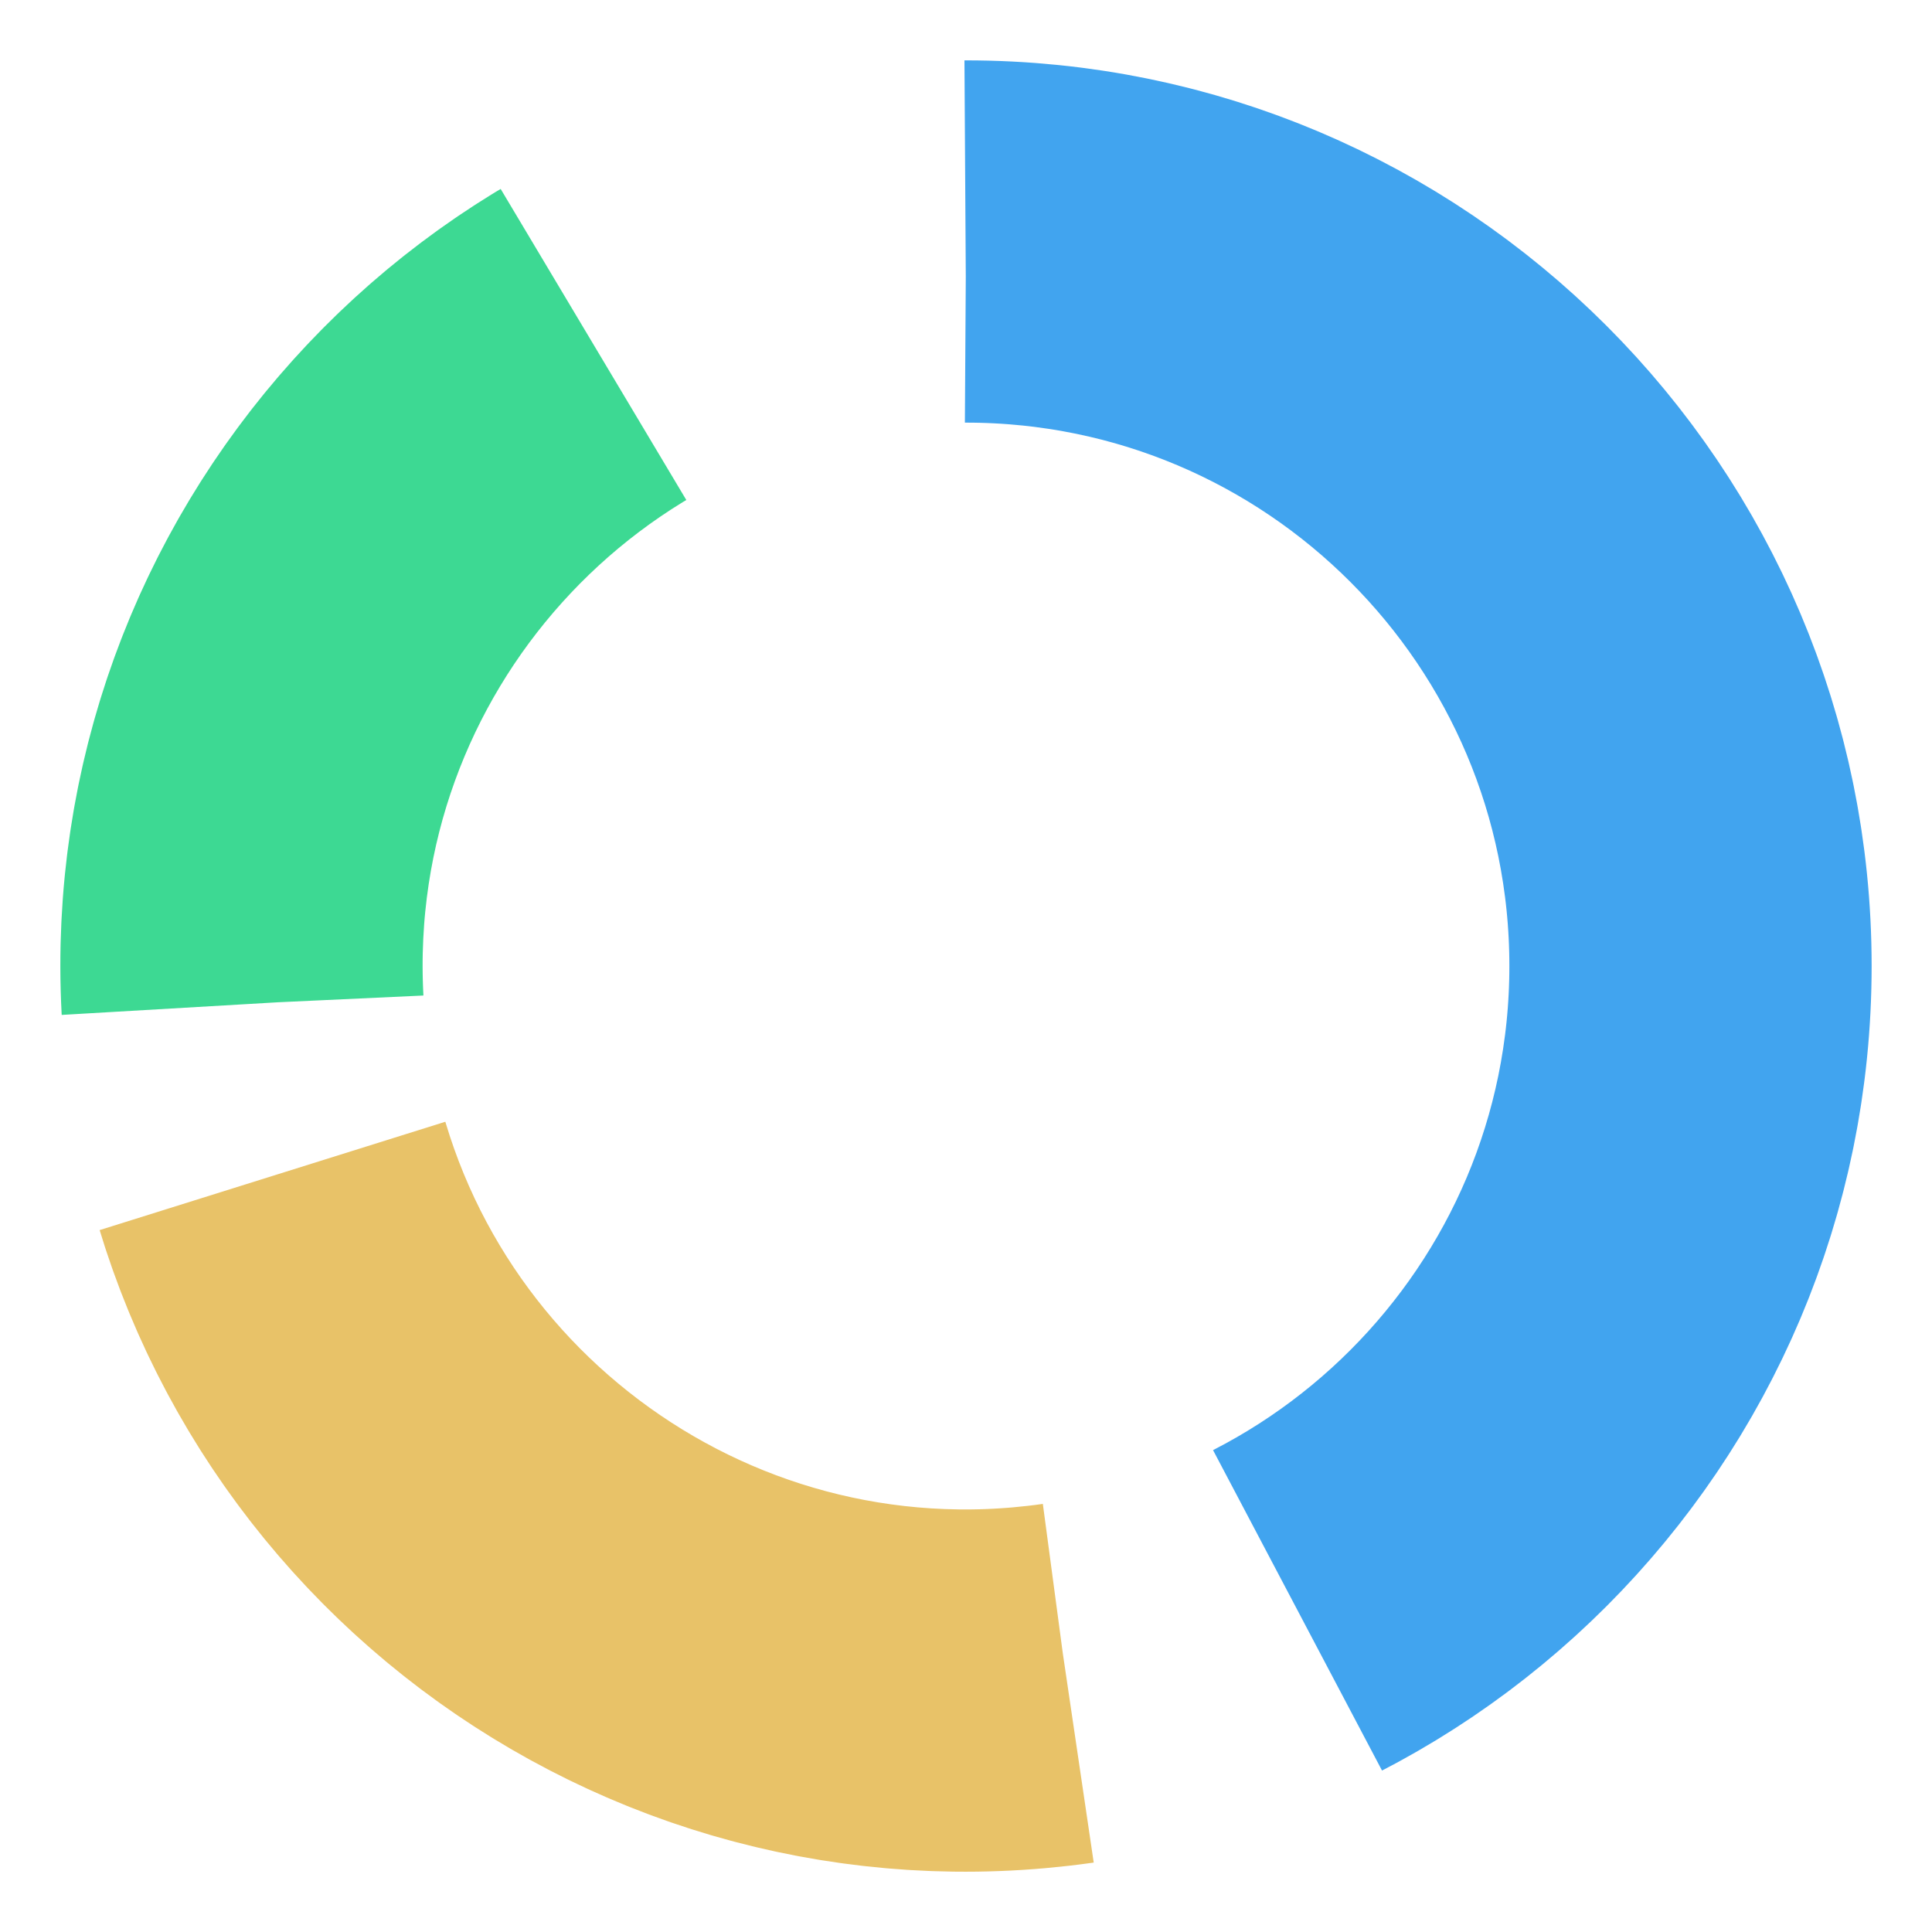
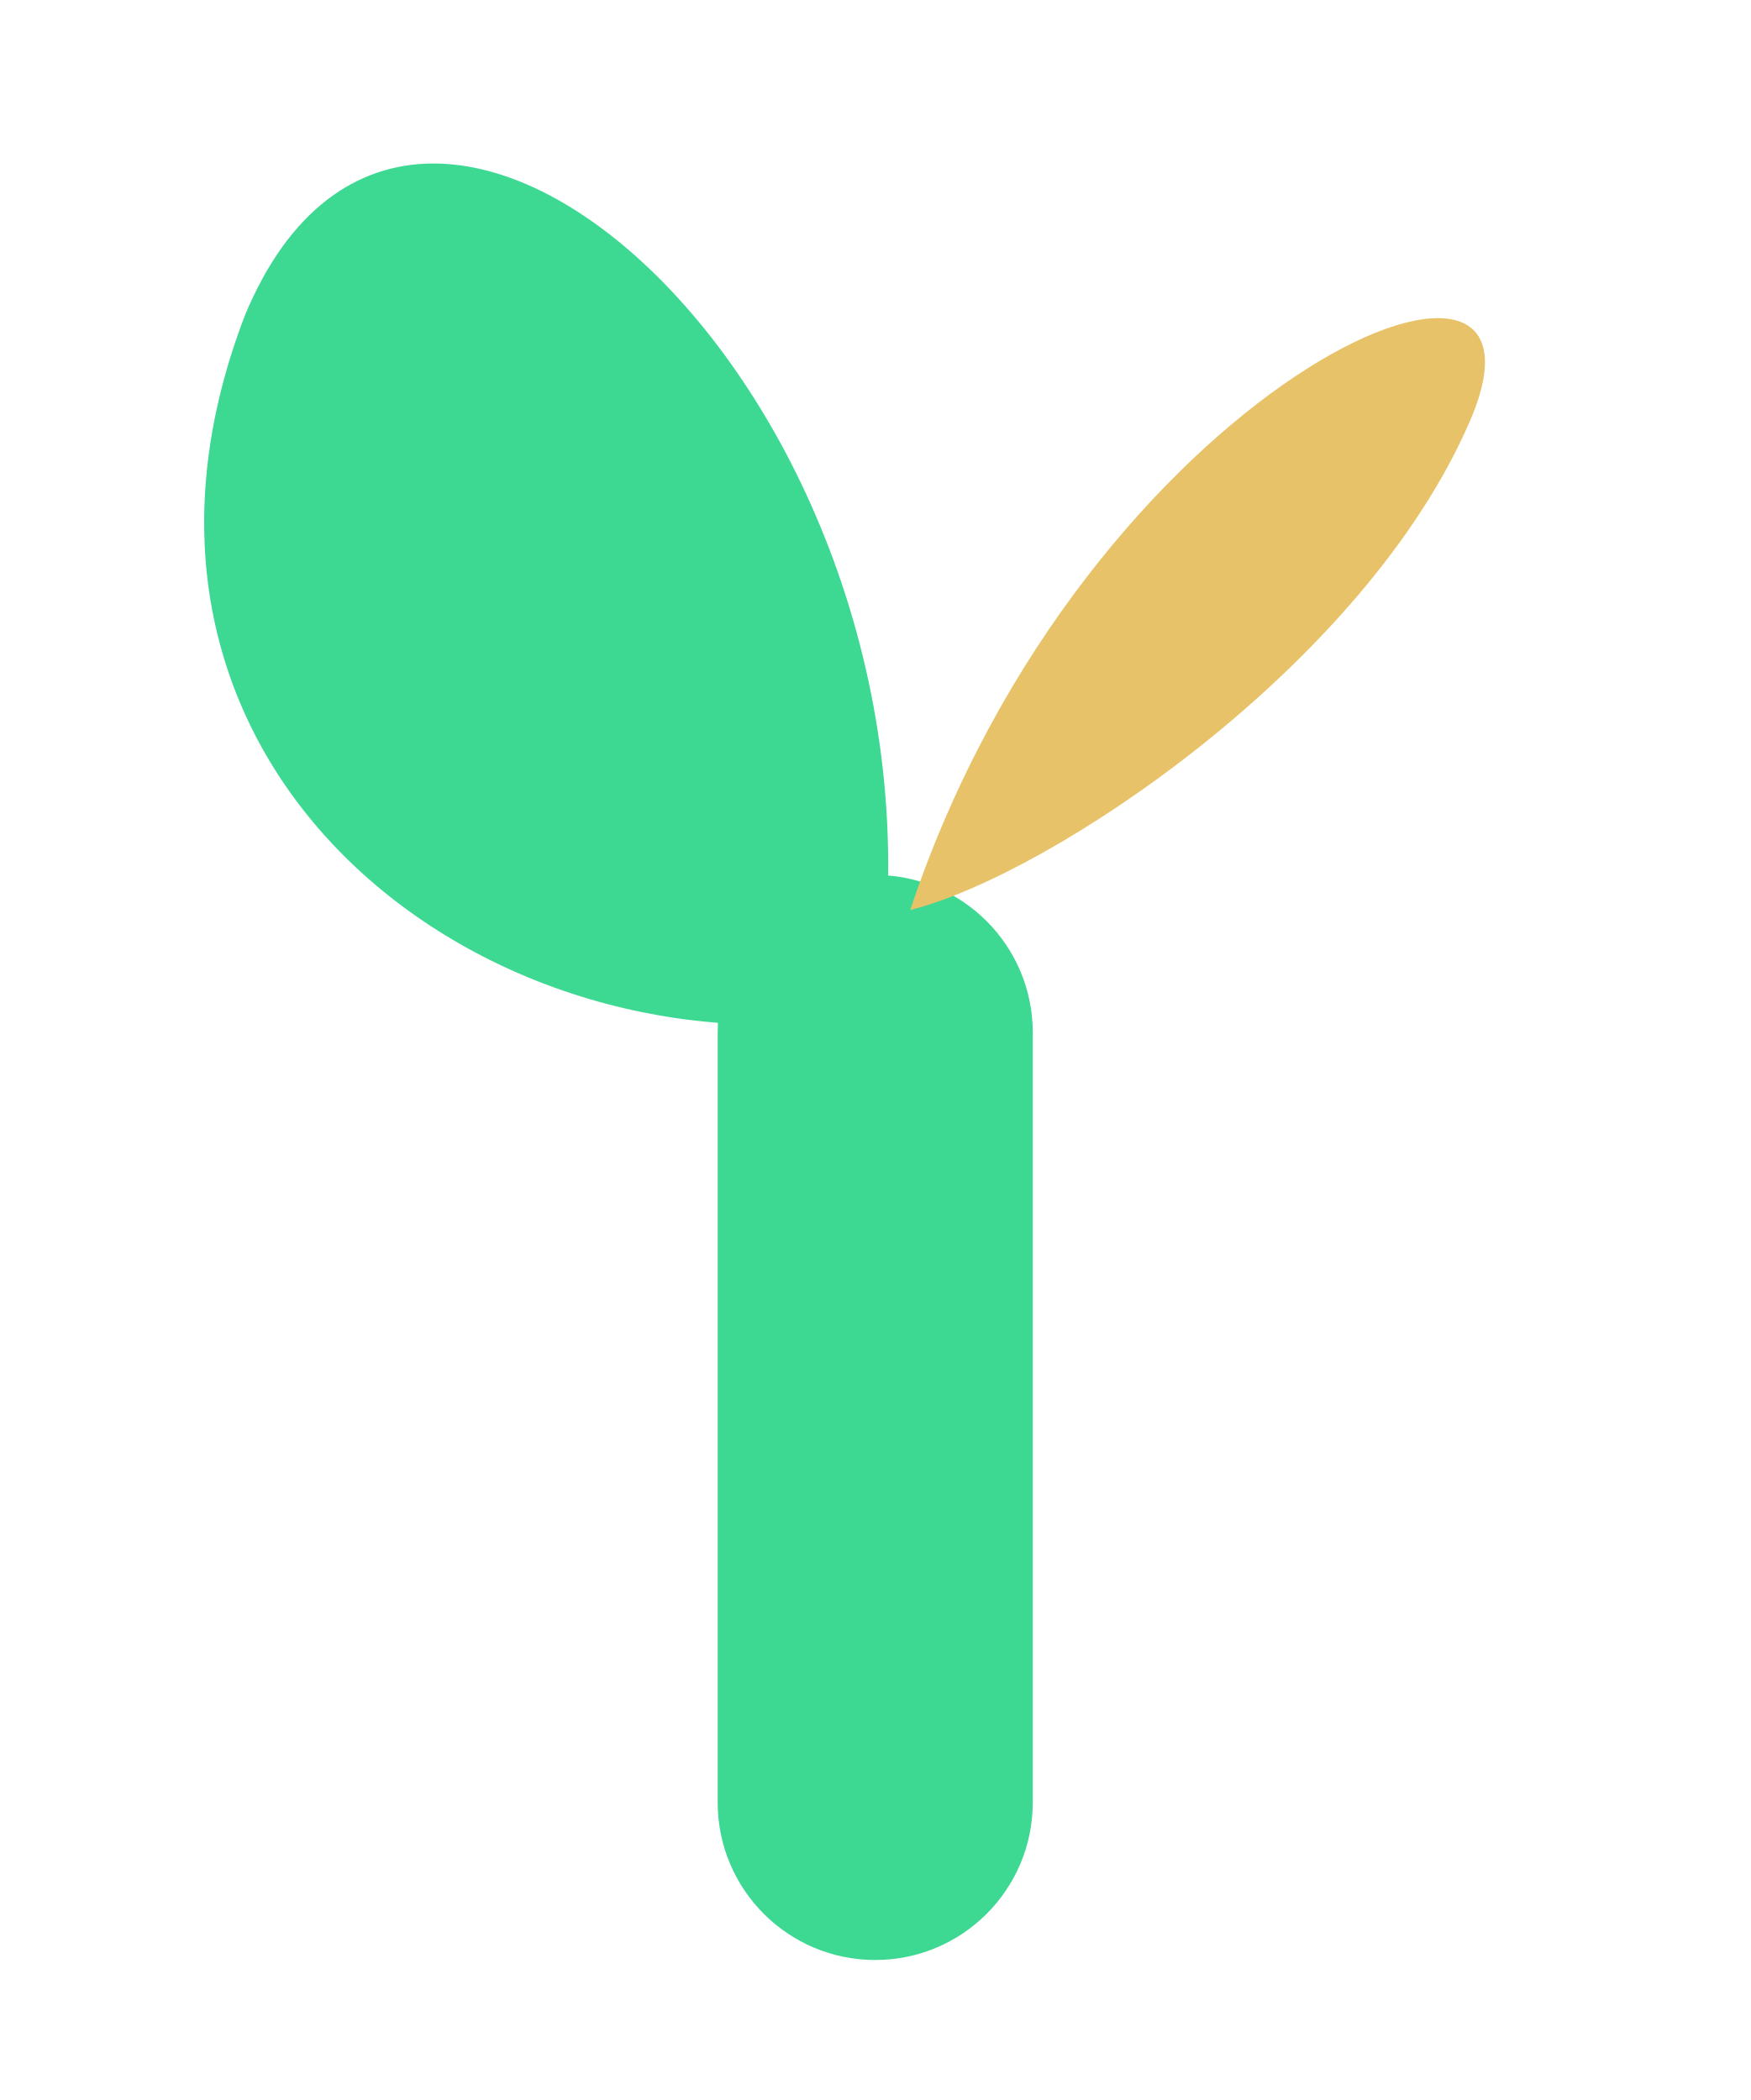
- <svg xmlns="http://www.w3.org/2000/svg" viewBox="0 0 32 32" width="32" height="32" fill="none">
-   <circle cx="16" cy="16" r="12" stroke="#41A4EF" stroke-width="6" stroke-linecap="butt" stroke-dasharray="32 43.4" transform="rotate(-90 16 16)" />
-   <circle cx="16" cy="16" r="12" stroke="#E8C268" stroke-width="6" stroke-linecap="butt" stroke-dasharray="17 58.4" transform="rotate(82 16 16)" />
-   <circle cx="16" cy="16" r="12" stroke="#3DD993" stroke-width="6" stroke-linecap="butt" stroke-dasharray="13 62.4" transform="rotate(177 16 16)" />
+ <svg xmlns="http://www.w3.org/2000/svg" viewBox="0 0 100 120" width="100" height="120" fill="none">
+   <rect x="41" y="50" width="18" height="62" rx="9" fill="#3DD993" />
+   <path d="M50 58 C28 62 4 44 14 18 C24 -6 56 24 50 58Z" fill="#3DD993" />
+   <path d="M52 52 C62 22 90 10 84 24 C78 38 60 50 52 52Z" fill="#E8C268" />
</svg>
